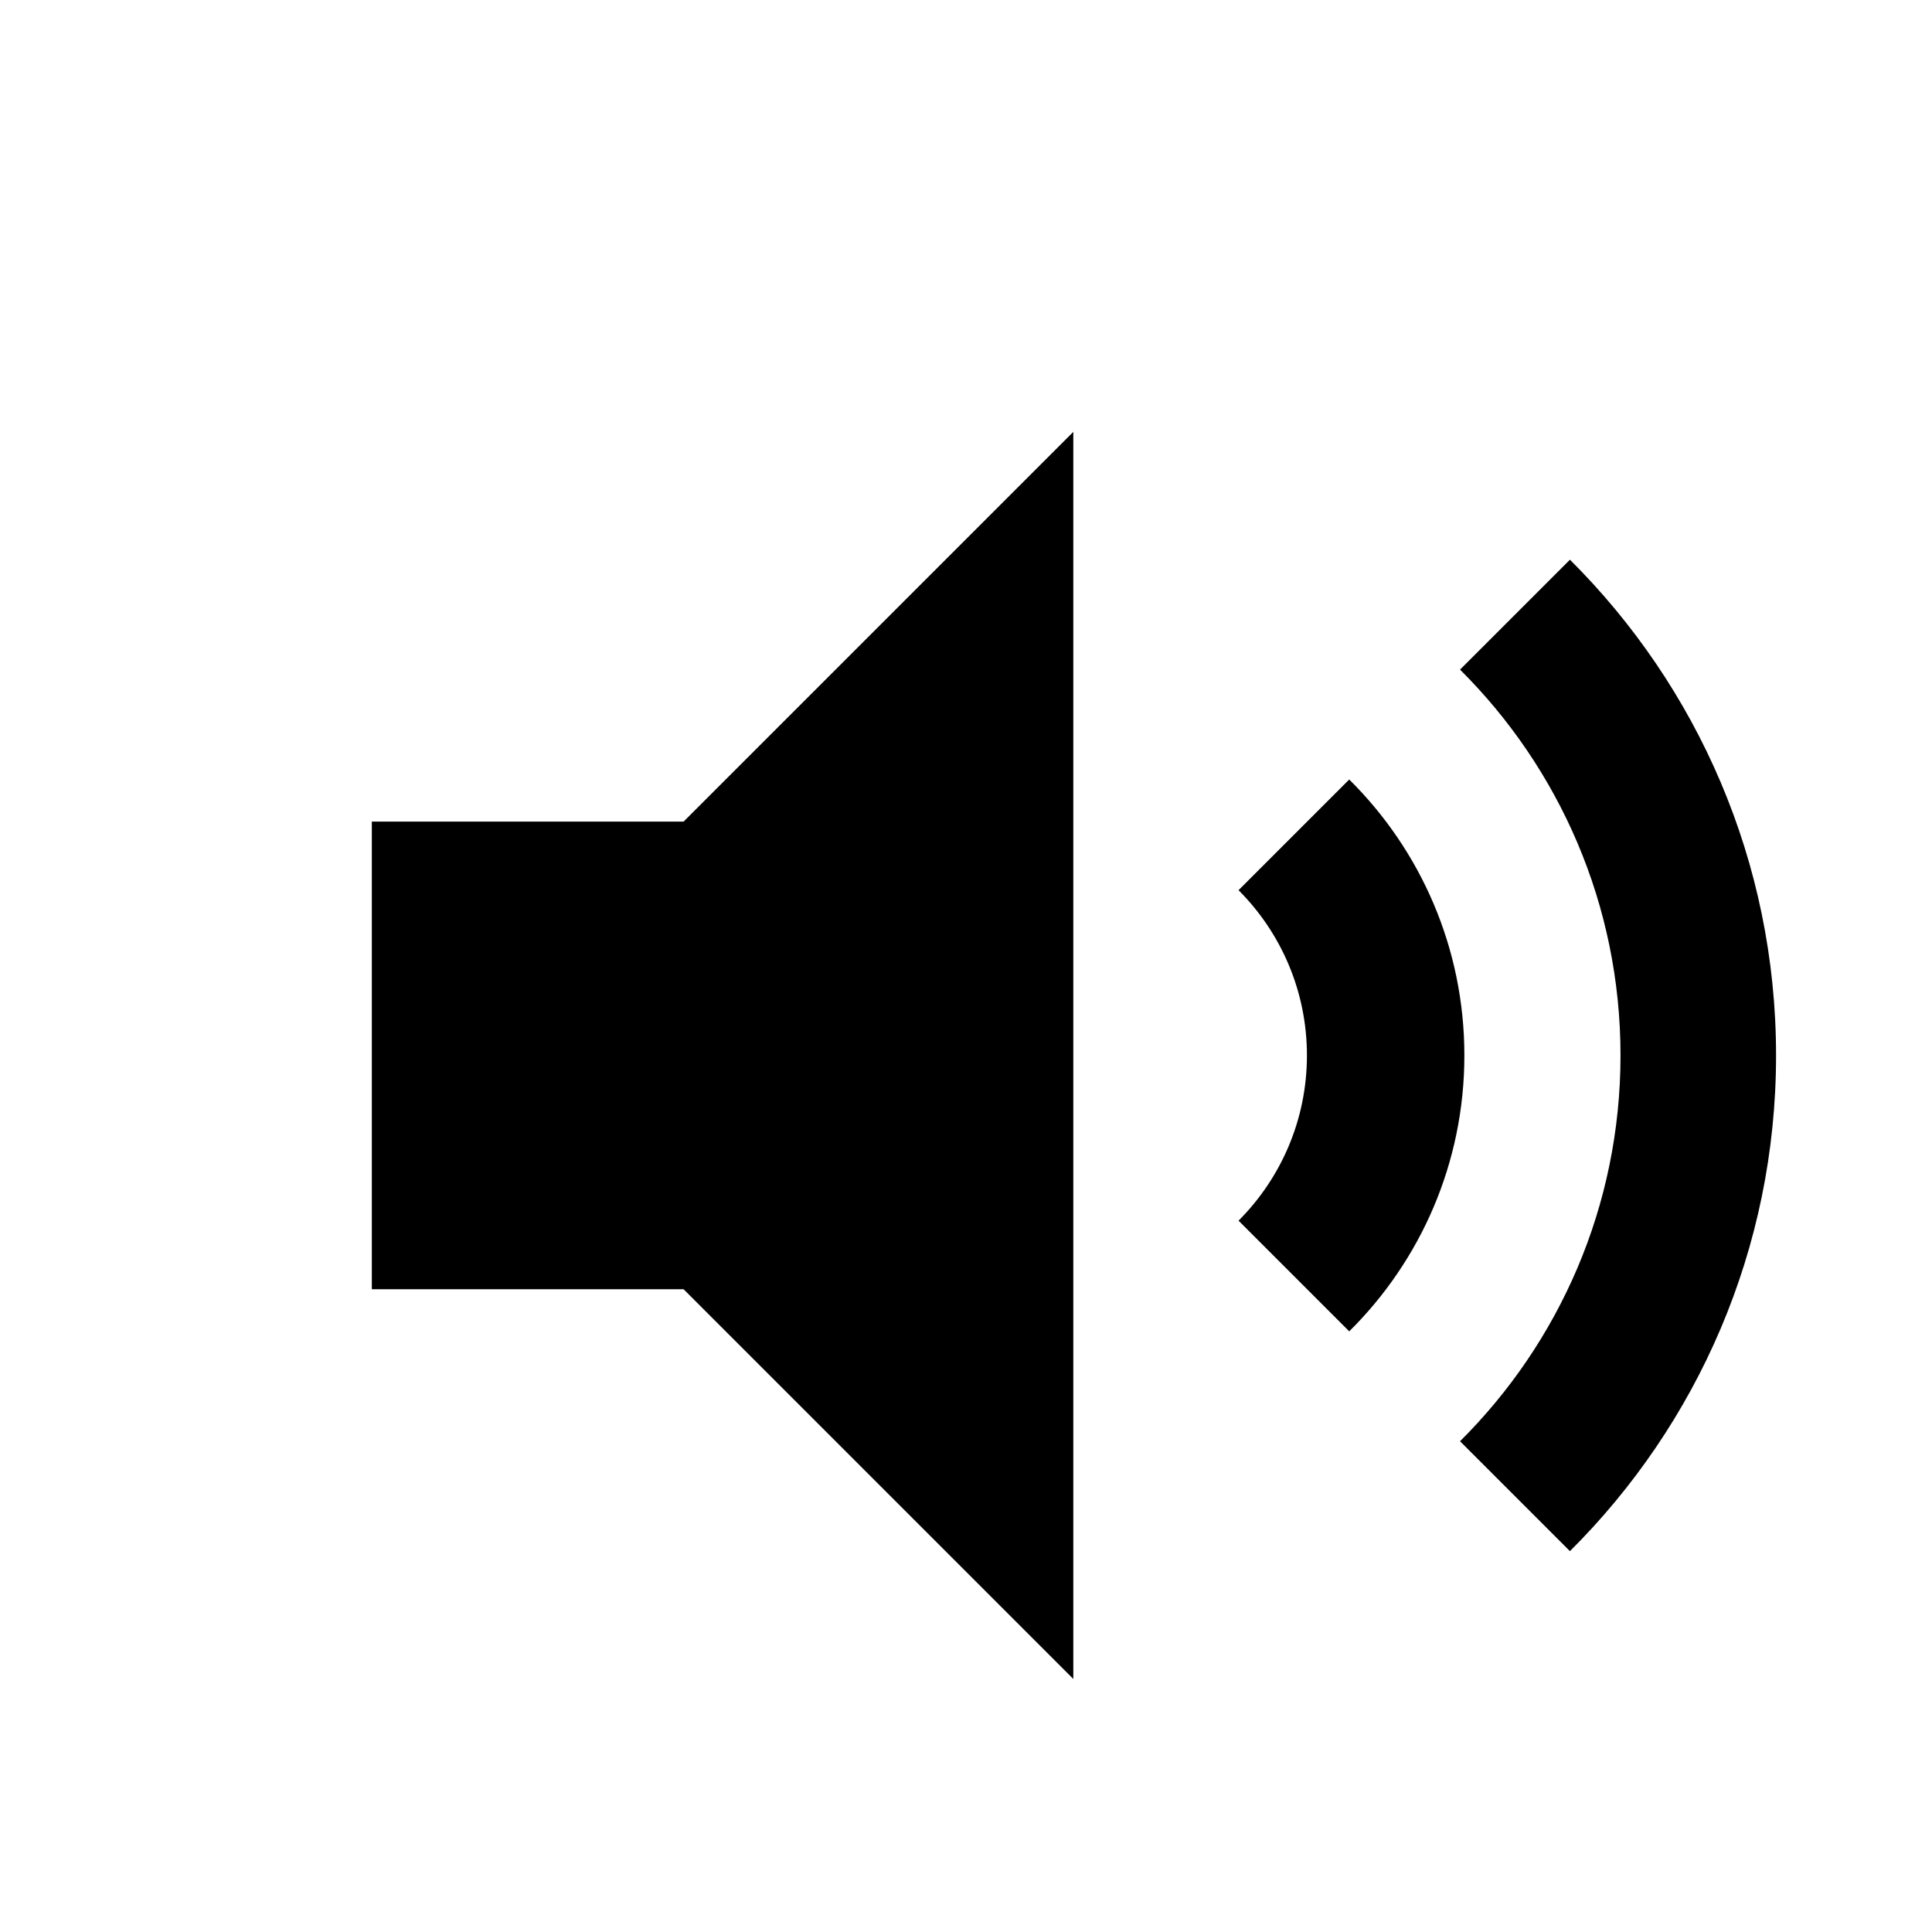
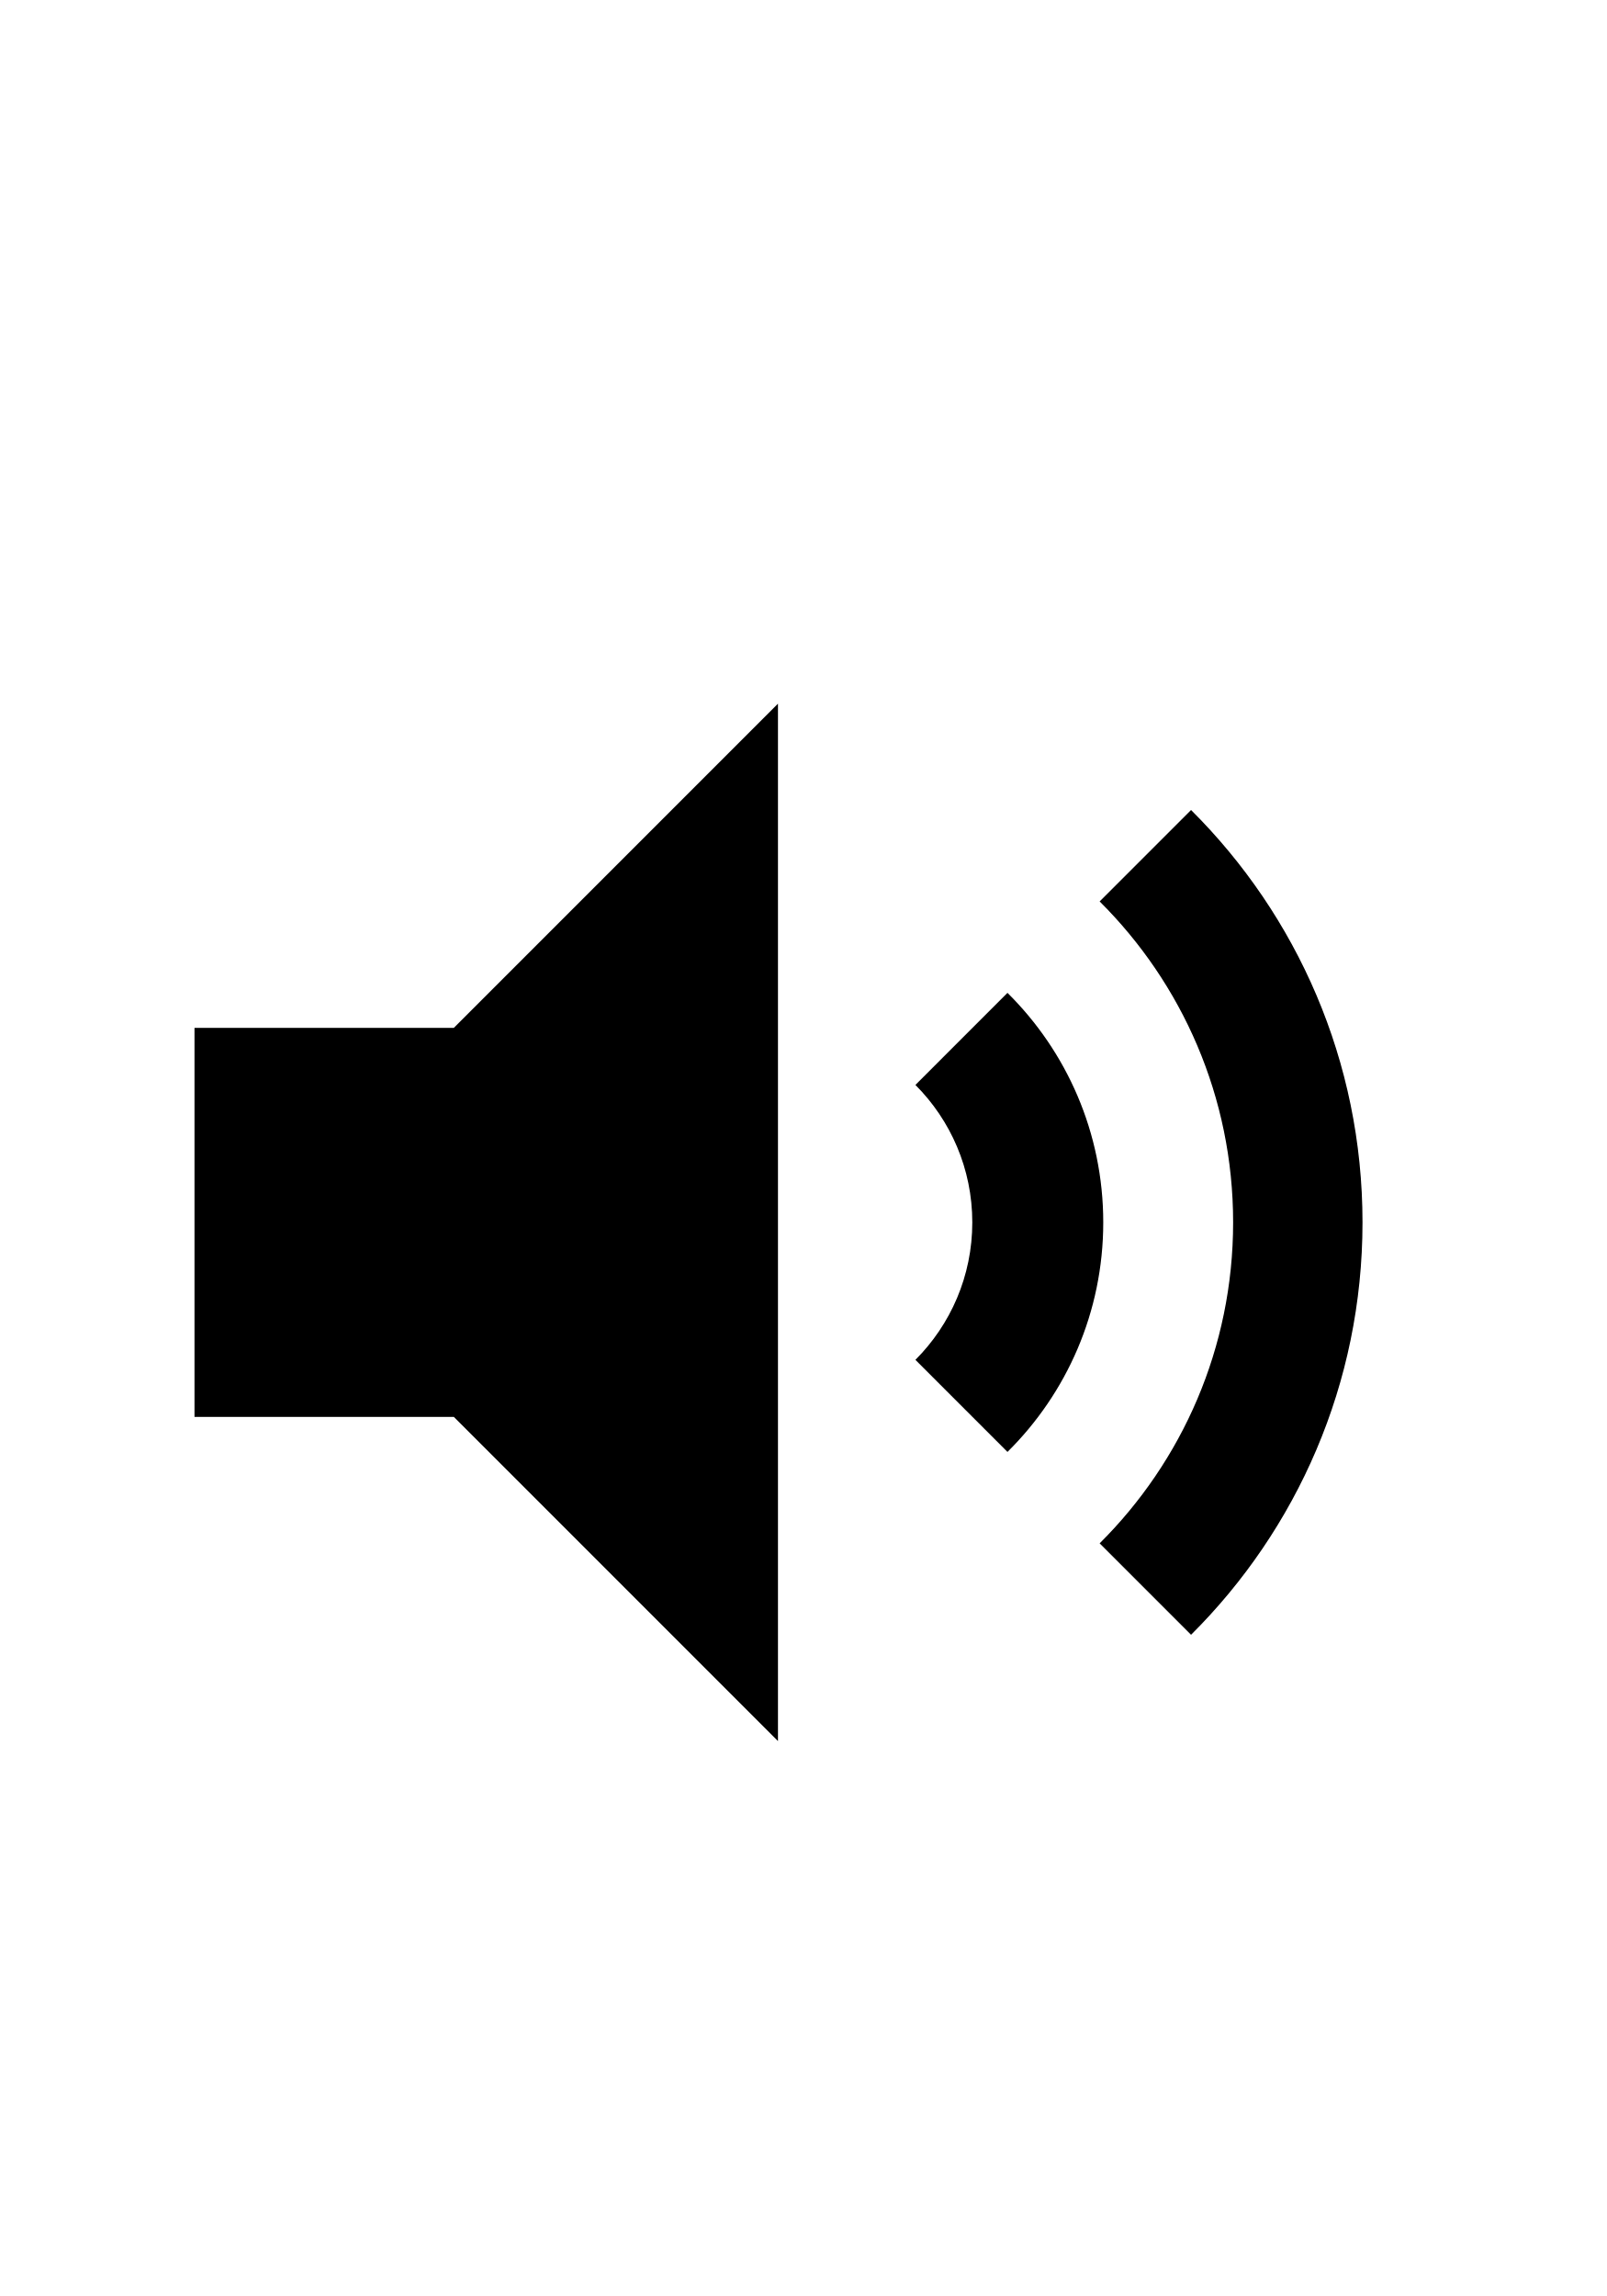
- <svg xmlns="http://www.w3.org/2000/svg" width="28" height="28" viewBox="0 0 28 28" transform="translate(2, 4)">
+ <svg xmlns="http://www.w3.org/2000/svg" width="28" height="40" viewBox="0 -10 28 40">
  <path transform="scale(0.0220625 0.0220625)" d="M358.4 358.4h-204.8v307.2h204.8l256 256v-819.2l-256 256z" />
  <path transform="scale(0.0220625 0.0220625)" d="M940.632 837.632l-72.192-72.192c65.114-64.745 105.412-154.386 105.412-253.44s-40.299-188.695-105.396-253.424l-0.016-0.016 72.192-72.192c83.639 83.197 135.401 198.37 135.401 325.632s-51.762 242.434-135.381 325.612l-0.020 0.020zM795.648 693.248l-72.704-72.704c27.756-27.789 44.921-66.162 44.921-108.544s-17.165-80.755-44.922-108.546l0.002 0.002 72.704-72.704c46.713 46.235 75.639 110.363 75.639 181.248s-28.926 135.013-75.617 181.227l-0.021 0.021z" />
</svg>
